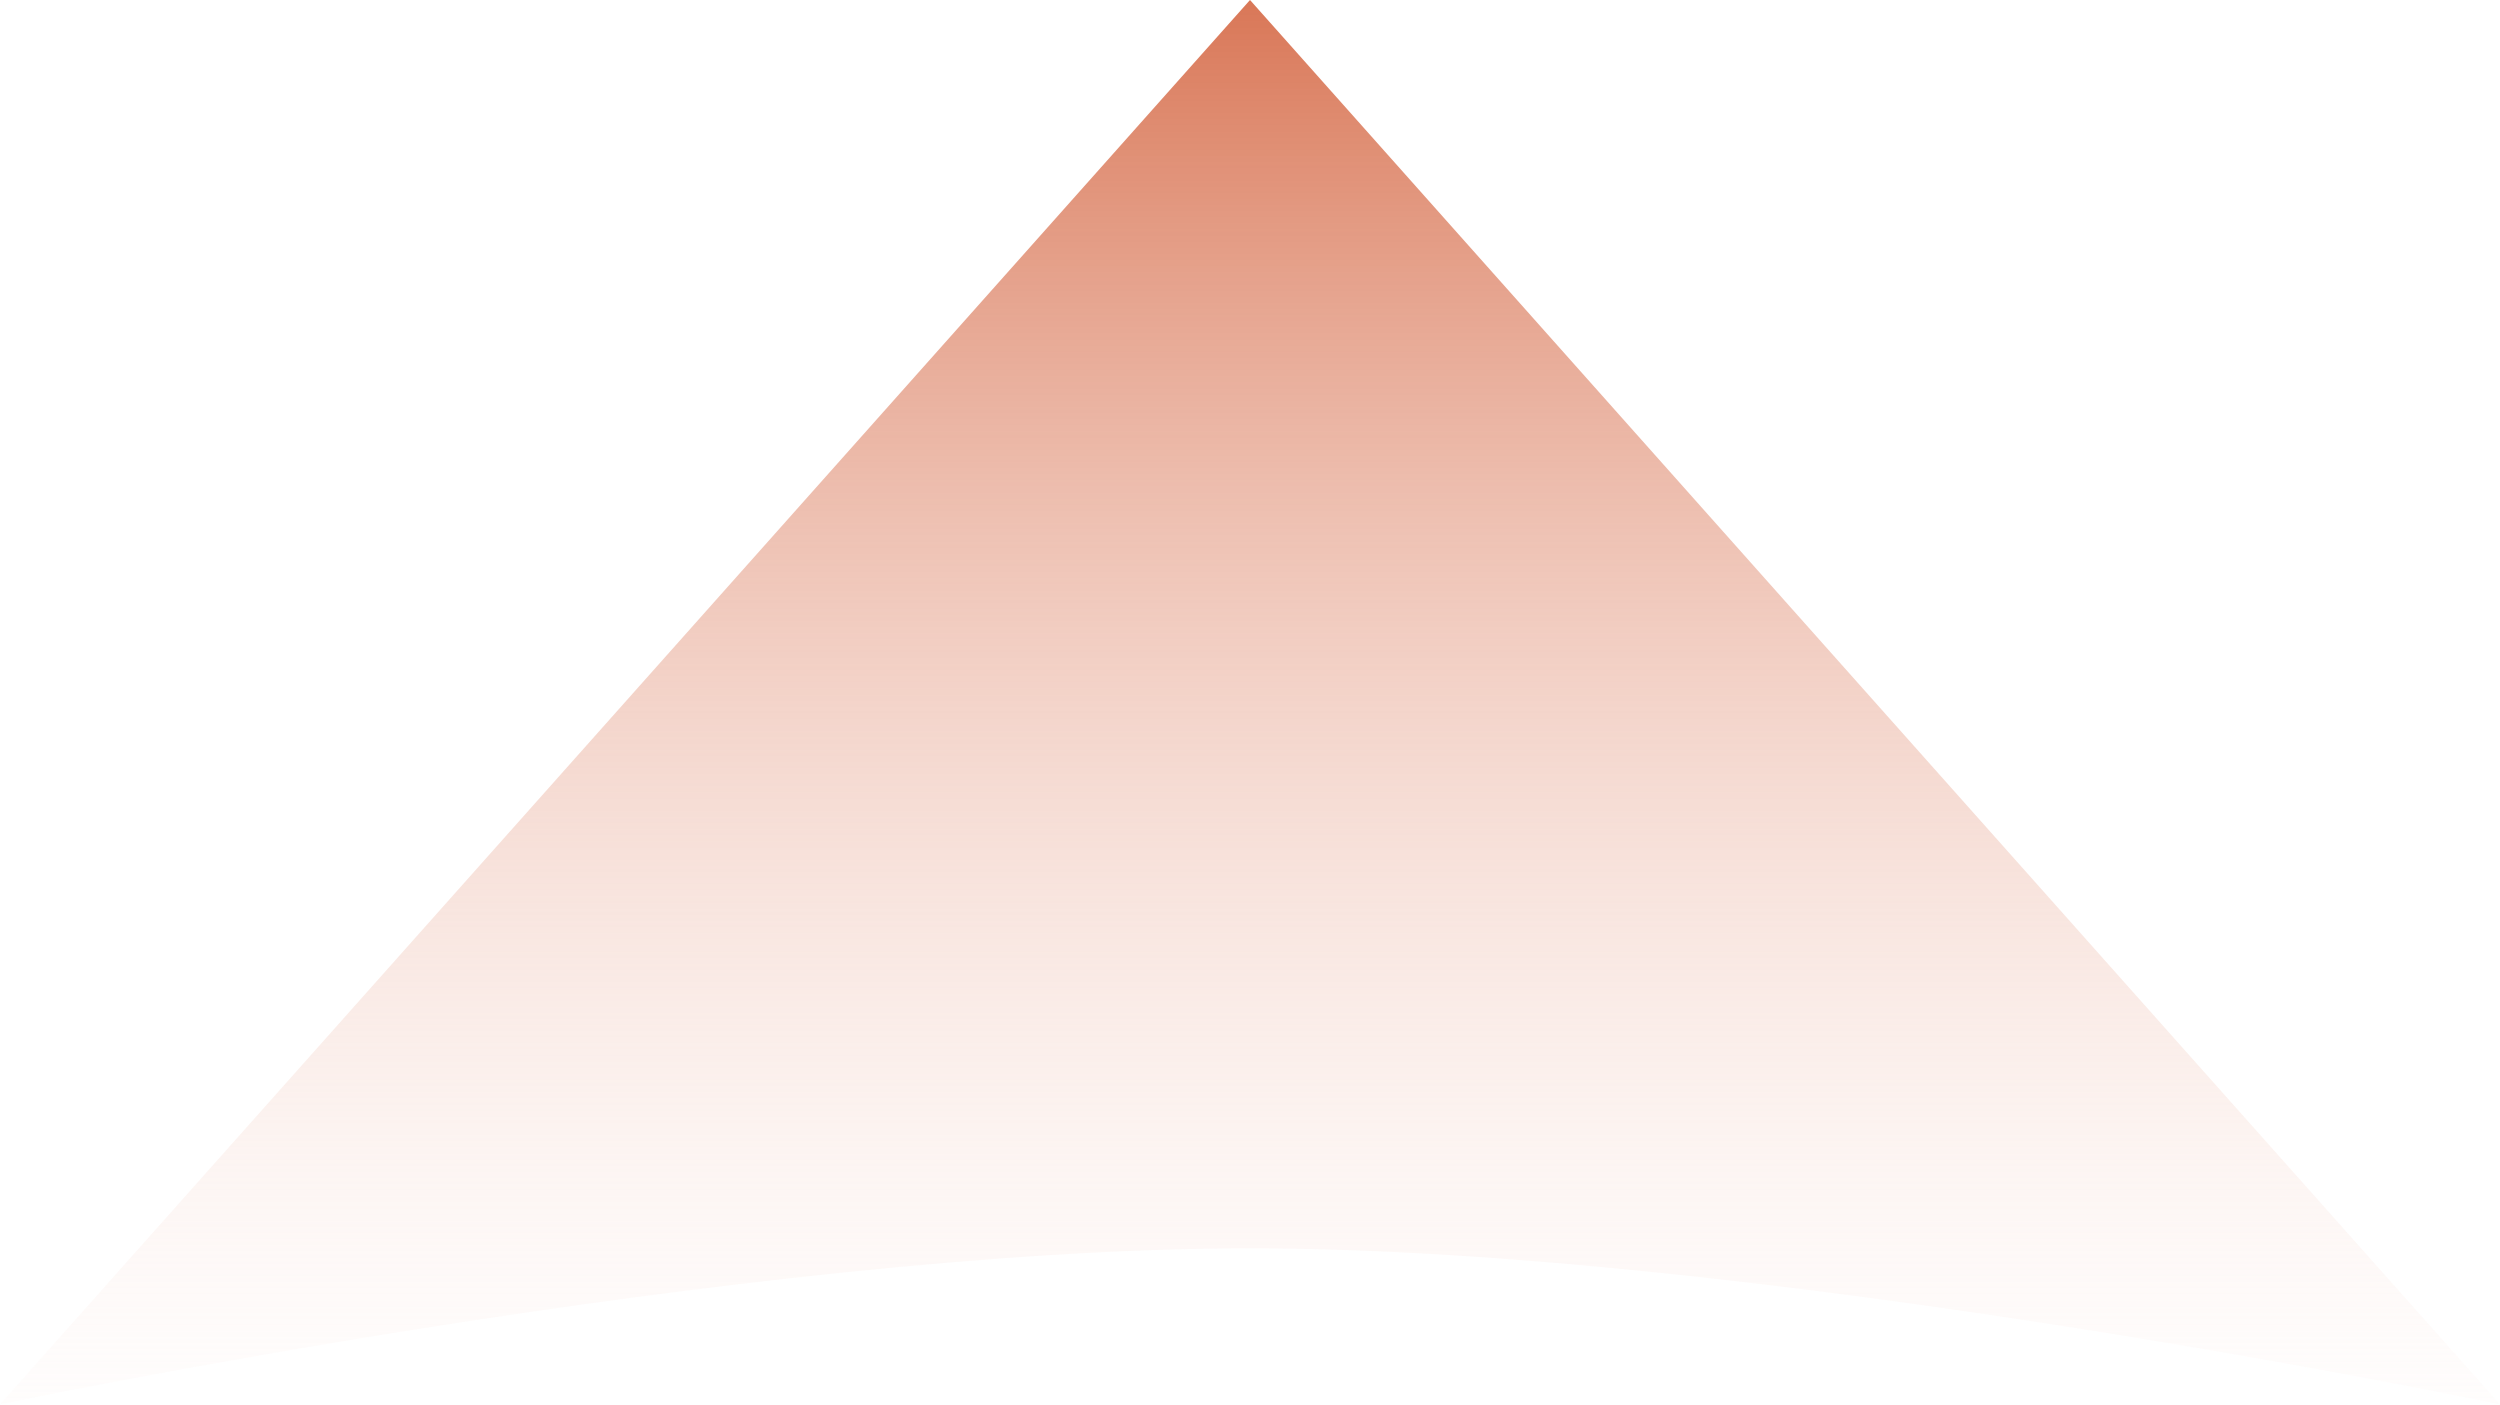
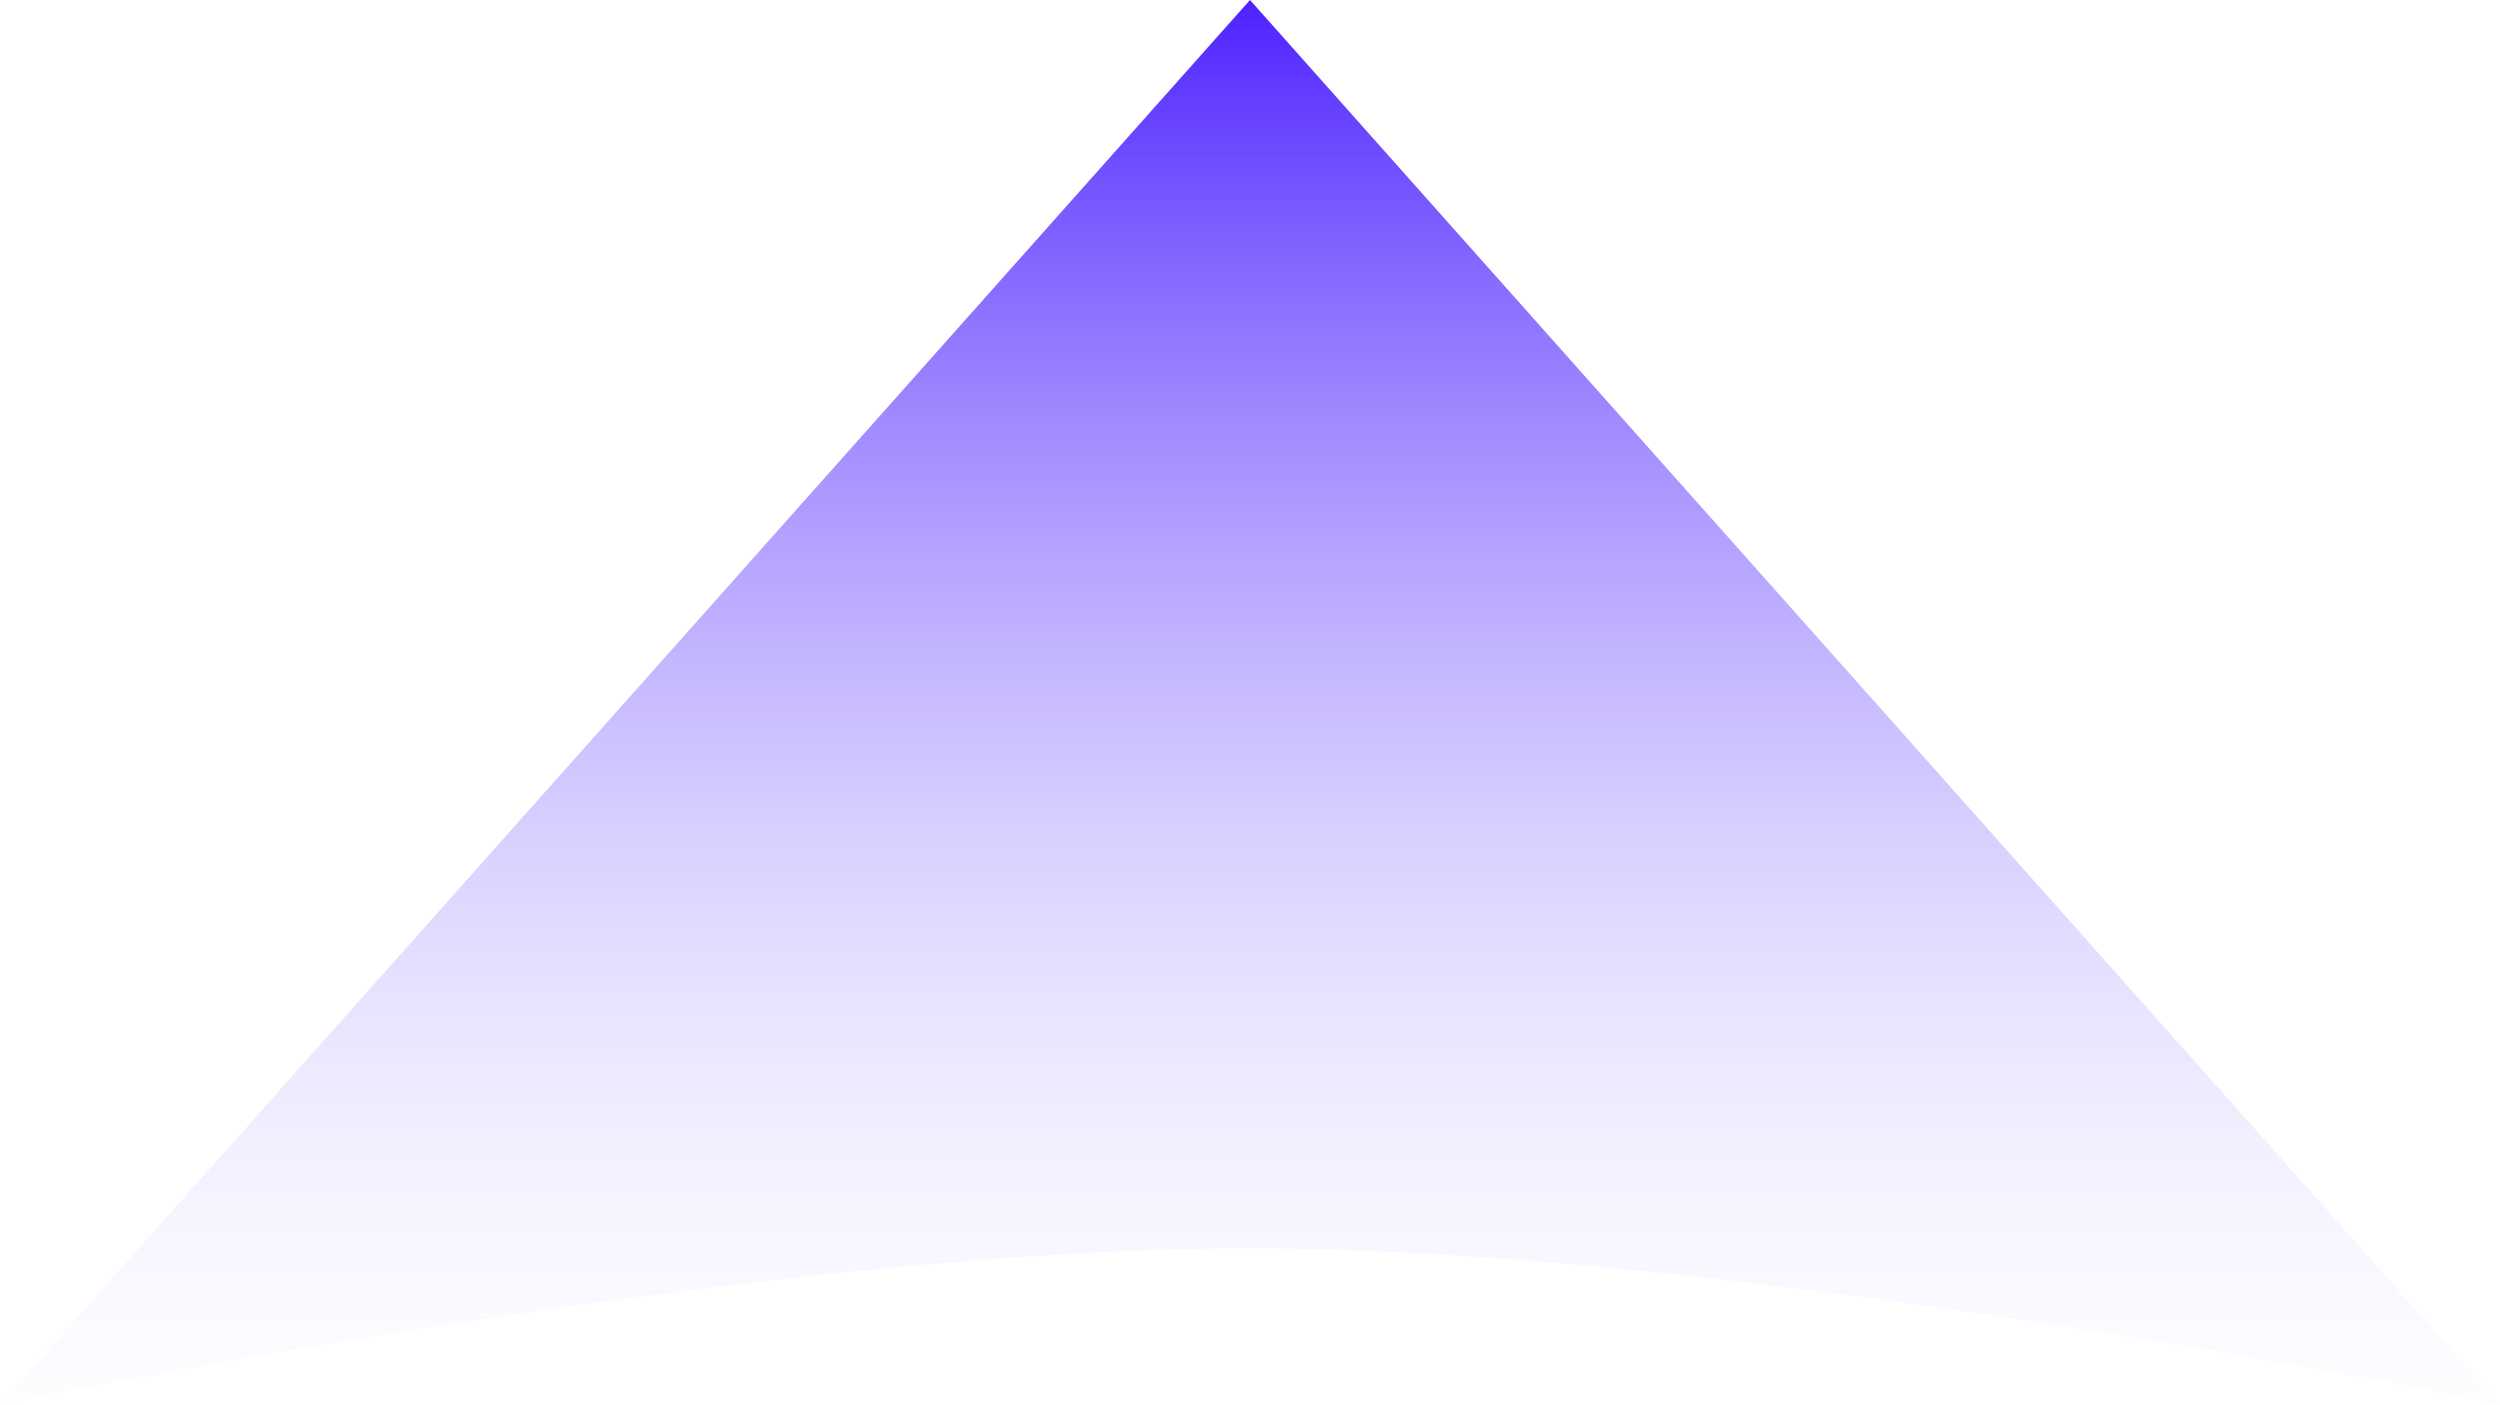
<svg xmlns="http://www.w3.org/2000/svg" preserveAspectRatio="none" overflow="visible" style="display: block;" width="80" height="44.94" viewBox="0 0 80 44.94" fill="none">
  <path id="Vector 3438" d="M40 0L0 44.94C0 44.94 23.788 39.947 40 39.947C56.212 39.947 80 44.94 80 44.94L40 0Z" fill="url(#paint0_linear_0_25)" />
  <defs>
    <linearGradient id="paint0_linear_0_25" x1="40" y1="0" x2="40" y2="44.94" gradientUnits="userSpaceOnUse">
-       <stop stop-color="#D97757" />
-       <stop offset="1" stop-color="#FBEAE5" stop-opacity="0.1" />
+       <stop stop-color="#4E22FF" />
+       <stop offset="1" stop-color="#EDE9FF" stop-opacity="0.1" />
    </linearGradient>
  </defs>
</svg>
